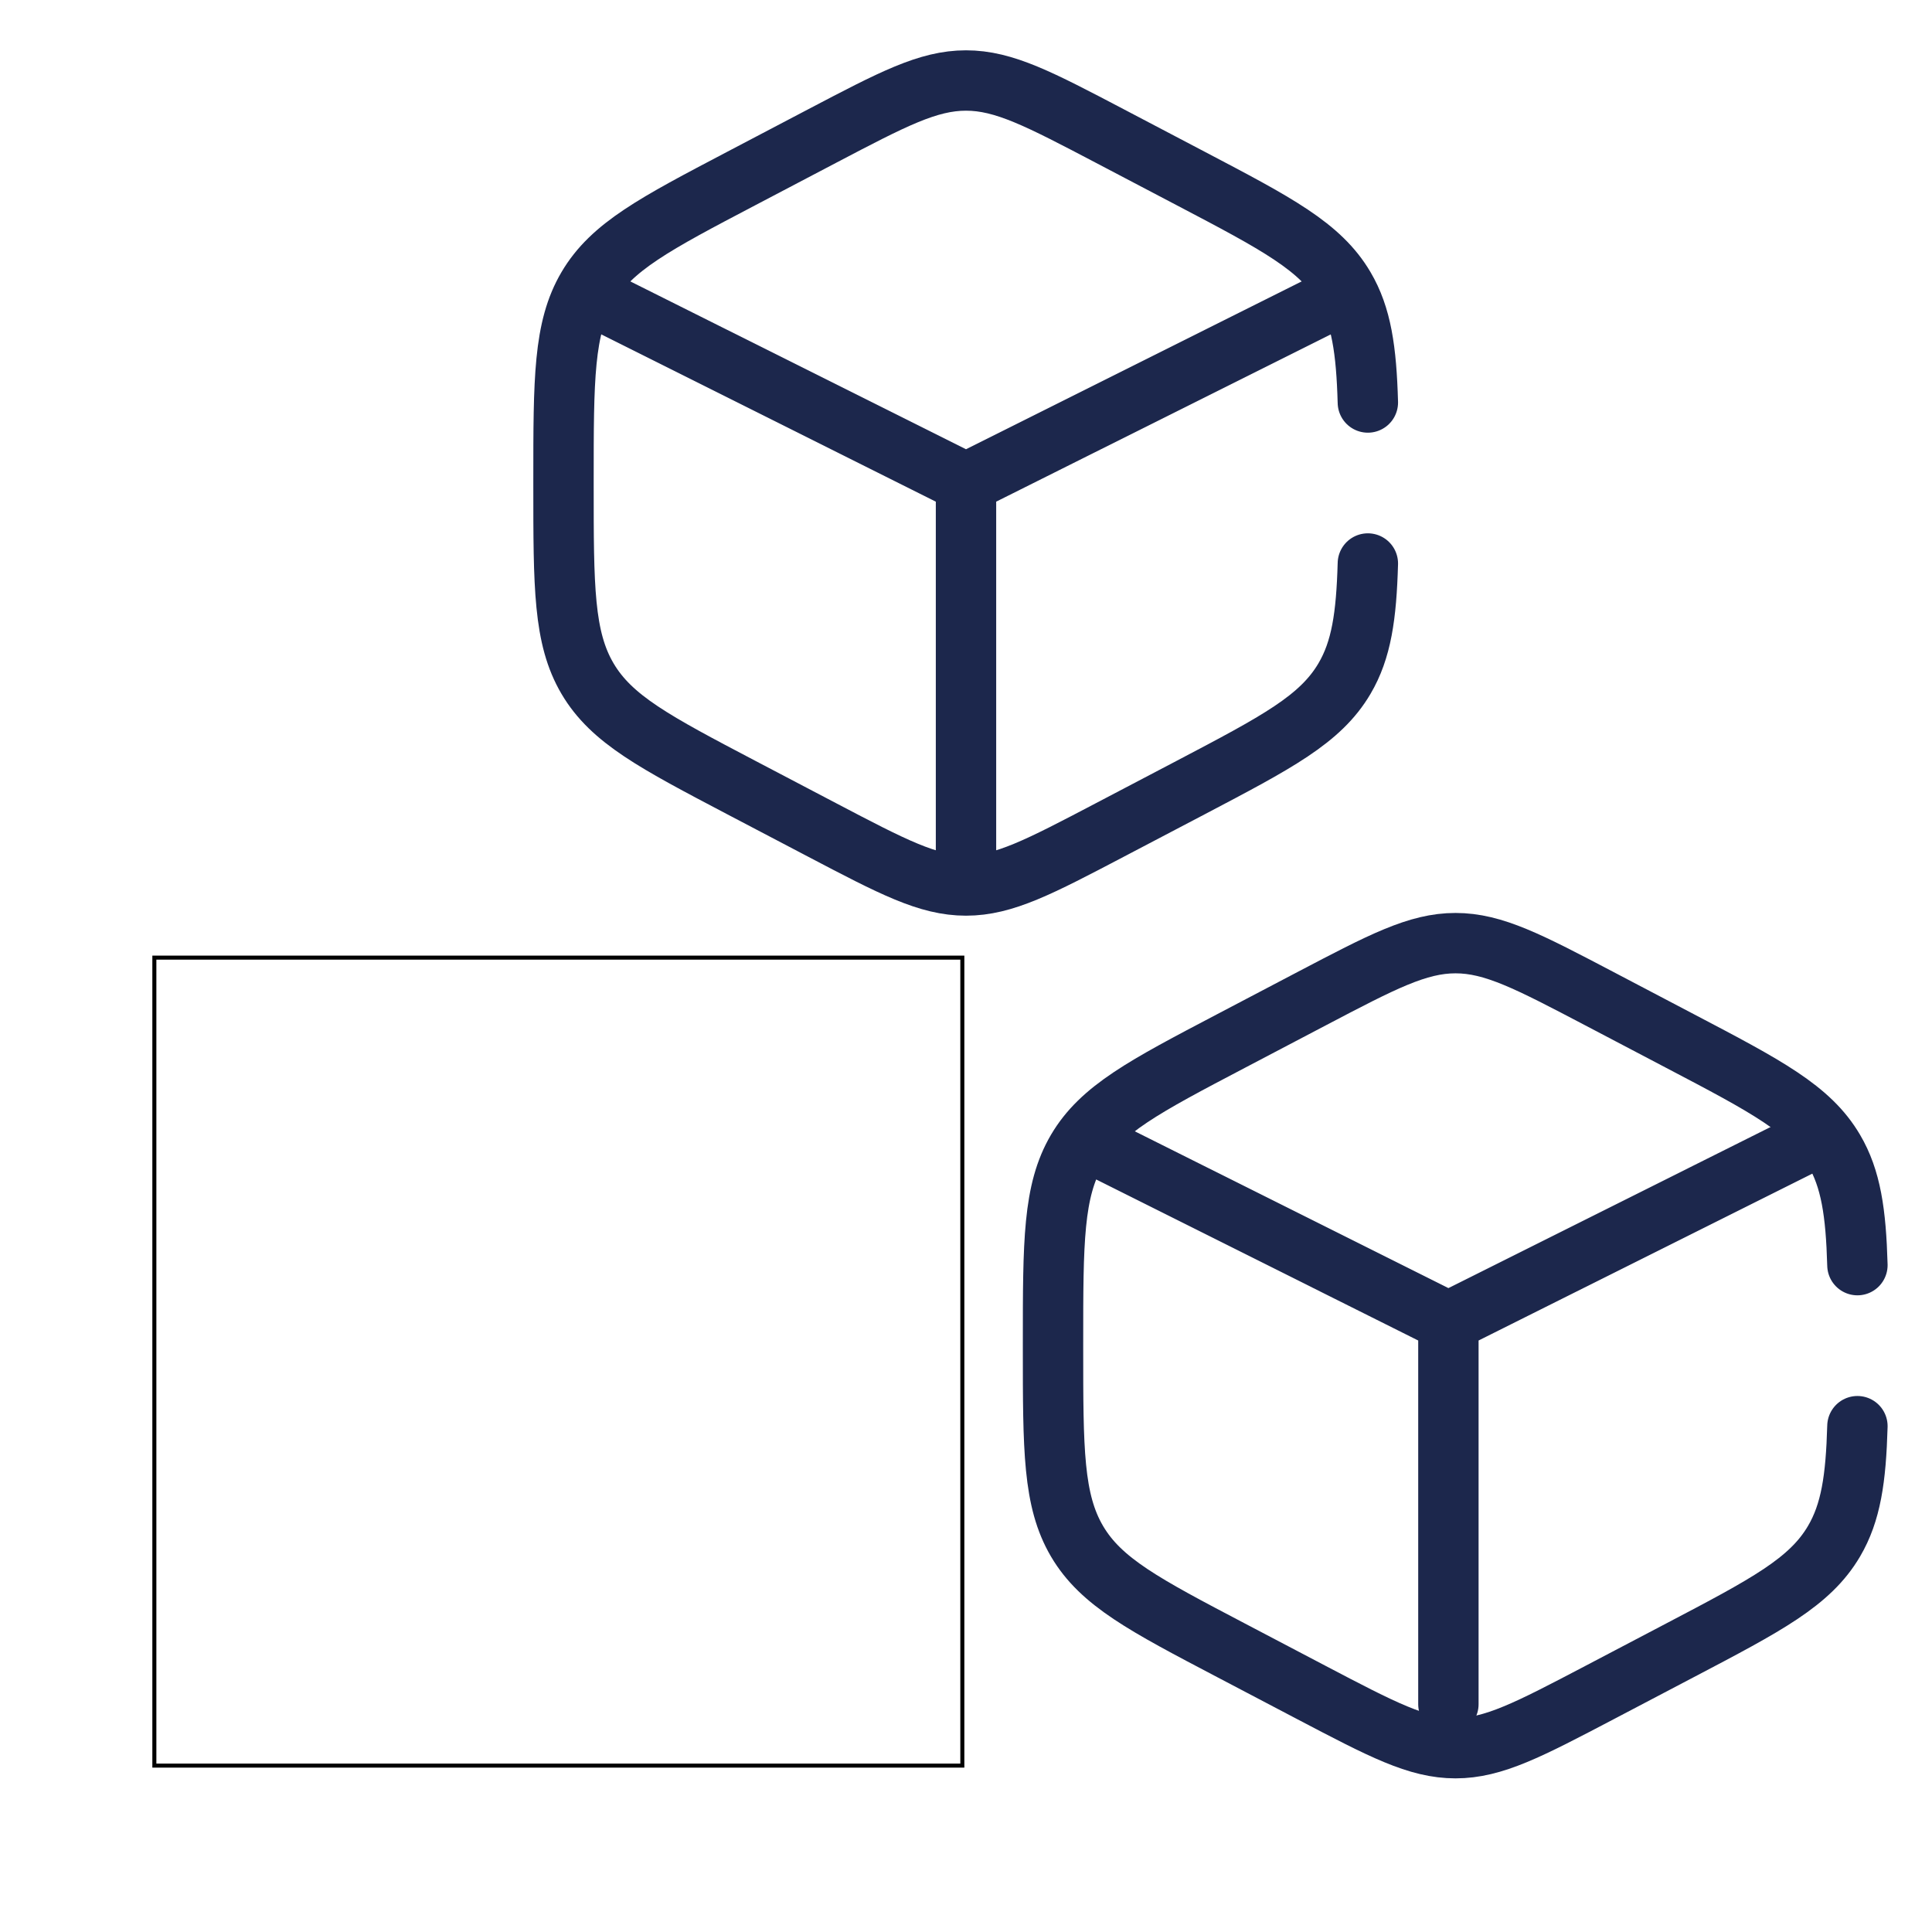
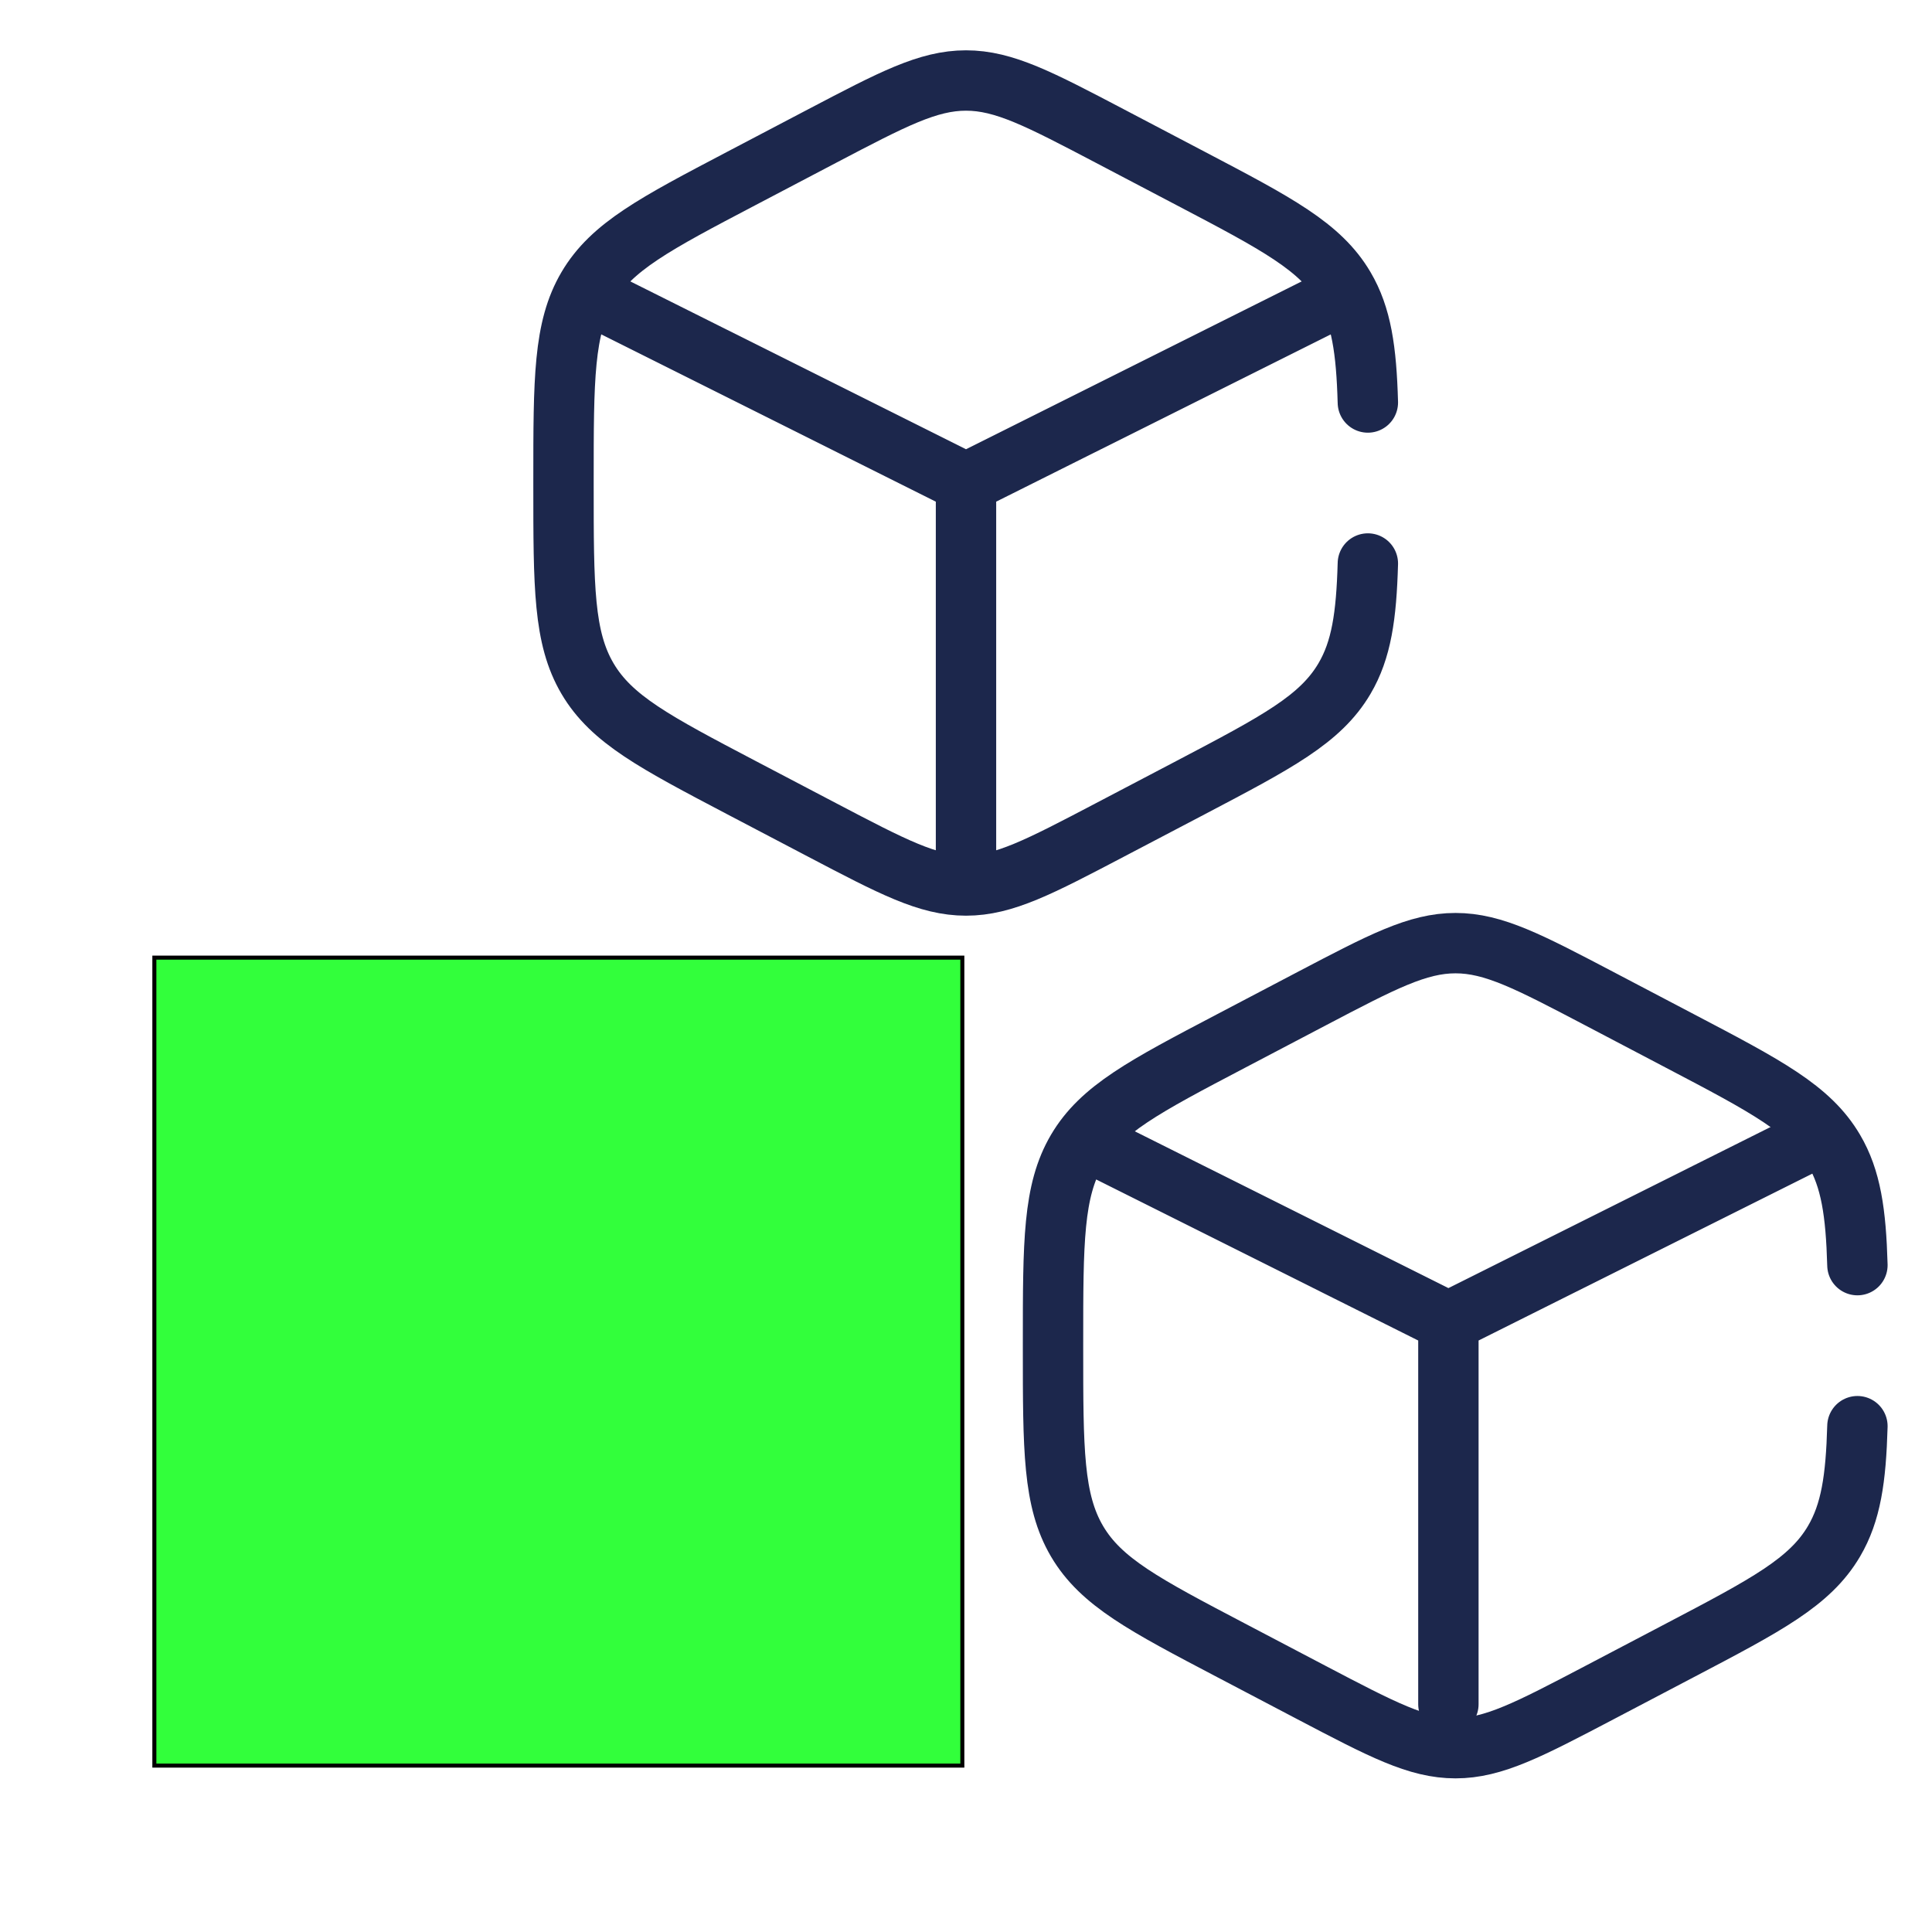
<svg xmlns="http://www.w3.org/2000/svg" width="800px" height="800px" viewBox="0 0 24 48" fill="none" version="1.1" id="svg2">
  <defs id="defs2" />
  <path d="M21.984 10C21.947 8.689 21.823 7.853 21.403 7.14C20.805 6.125 19.729 5.561 17.578 4.432L15.578 3.382C13.822 2.461 12.944 2 12 2C11.056 2 10.178 2.461 8.422 3.382L6.422 4.432C4.271 5.561 3.195 6.125 2.597 7.14C2 8.154 2 9.417 2 11.941V12.059C2 14.583 2 15.846 2.597 16.86C3.195 17.875 4.271 18.439 6.422 19.569L8.422 20.618C10.178 21.539 11.056 22 12 22C12.944 22 13.822 21.539 15.578 20.618L17.578 19.569C19.729 18.439 20.805 17.875 21.403 16.86C21.823 16.147 21.947 15.311 21.984 14" stroke="#1C274C" stroke-width="1.5" stroke-linecap="round" id="path1" />
  <path d="M21 7.5L12 12M12 12L3 7.5M12 12V21.5" stroke="#1C274C" stroke-width="1.5" stroke-linecap="round" id="path2" />
-   <rect style="fill:none;stroke:#000000;stroke-dasharray:none" id="qrPlaceholder" width="20.074" height="20.074" x="-8.165" y="23.792" stroke-width="0.1" />
+   <rect style="stroke:#000000;stroke-dasharray:none" id="qrPlaceholder" width="20.074" height="20.074" x="-8.165" y="23.792" fill="#32ff3b" stroke-width="0.1" />
  <path d="m 34.147,31.432 c -0.037,-1.311 -0.162,-2.147 -0.582,-2.86 -0.597,-1.015 -1.673,-1.579 -3.825,-2.708 l -2,-1.05 c -1.756,-0.921 -2.633,-1.382 -3.578,-1.382 -0.944,0 -1.822,0.461 -3.578,1.382 l -2,1.05 c -2.152,1.129 -3.228,1.694 -3.825,2.708 -0.597,1.015 -0.597,2.277 -0.597,4.802 v 0.117 c 0,2.525 0,3.787 0.597,4.802 0.597,1.014 1.673,1.579 3.825,2.708 l 2,1.05 c 1.756,0.921 2.633,1.382 3.578,1.382 0.944,0 1.822,-0.461 3.578,-1.382 l 2,-1.05 c 2.152,-1.129 3.228,-1.694 3.825,-2.708 0.42,-0.713 0.545,-1.549 0.582,-2.86" stroke="#1c274c" stroke-width="1.5" stroke-linecap="round" id="path3" />
  <path d="m 32.985,28.341 -9,4.5 m 0,0 -9,-4.5 m 9,4.5 v 9.5" stroke="#1c274c" stroke-width="1.5" stroke-linecap="round" id="path4" />
</svg>
